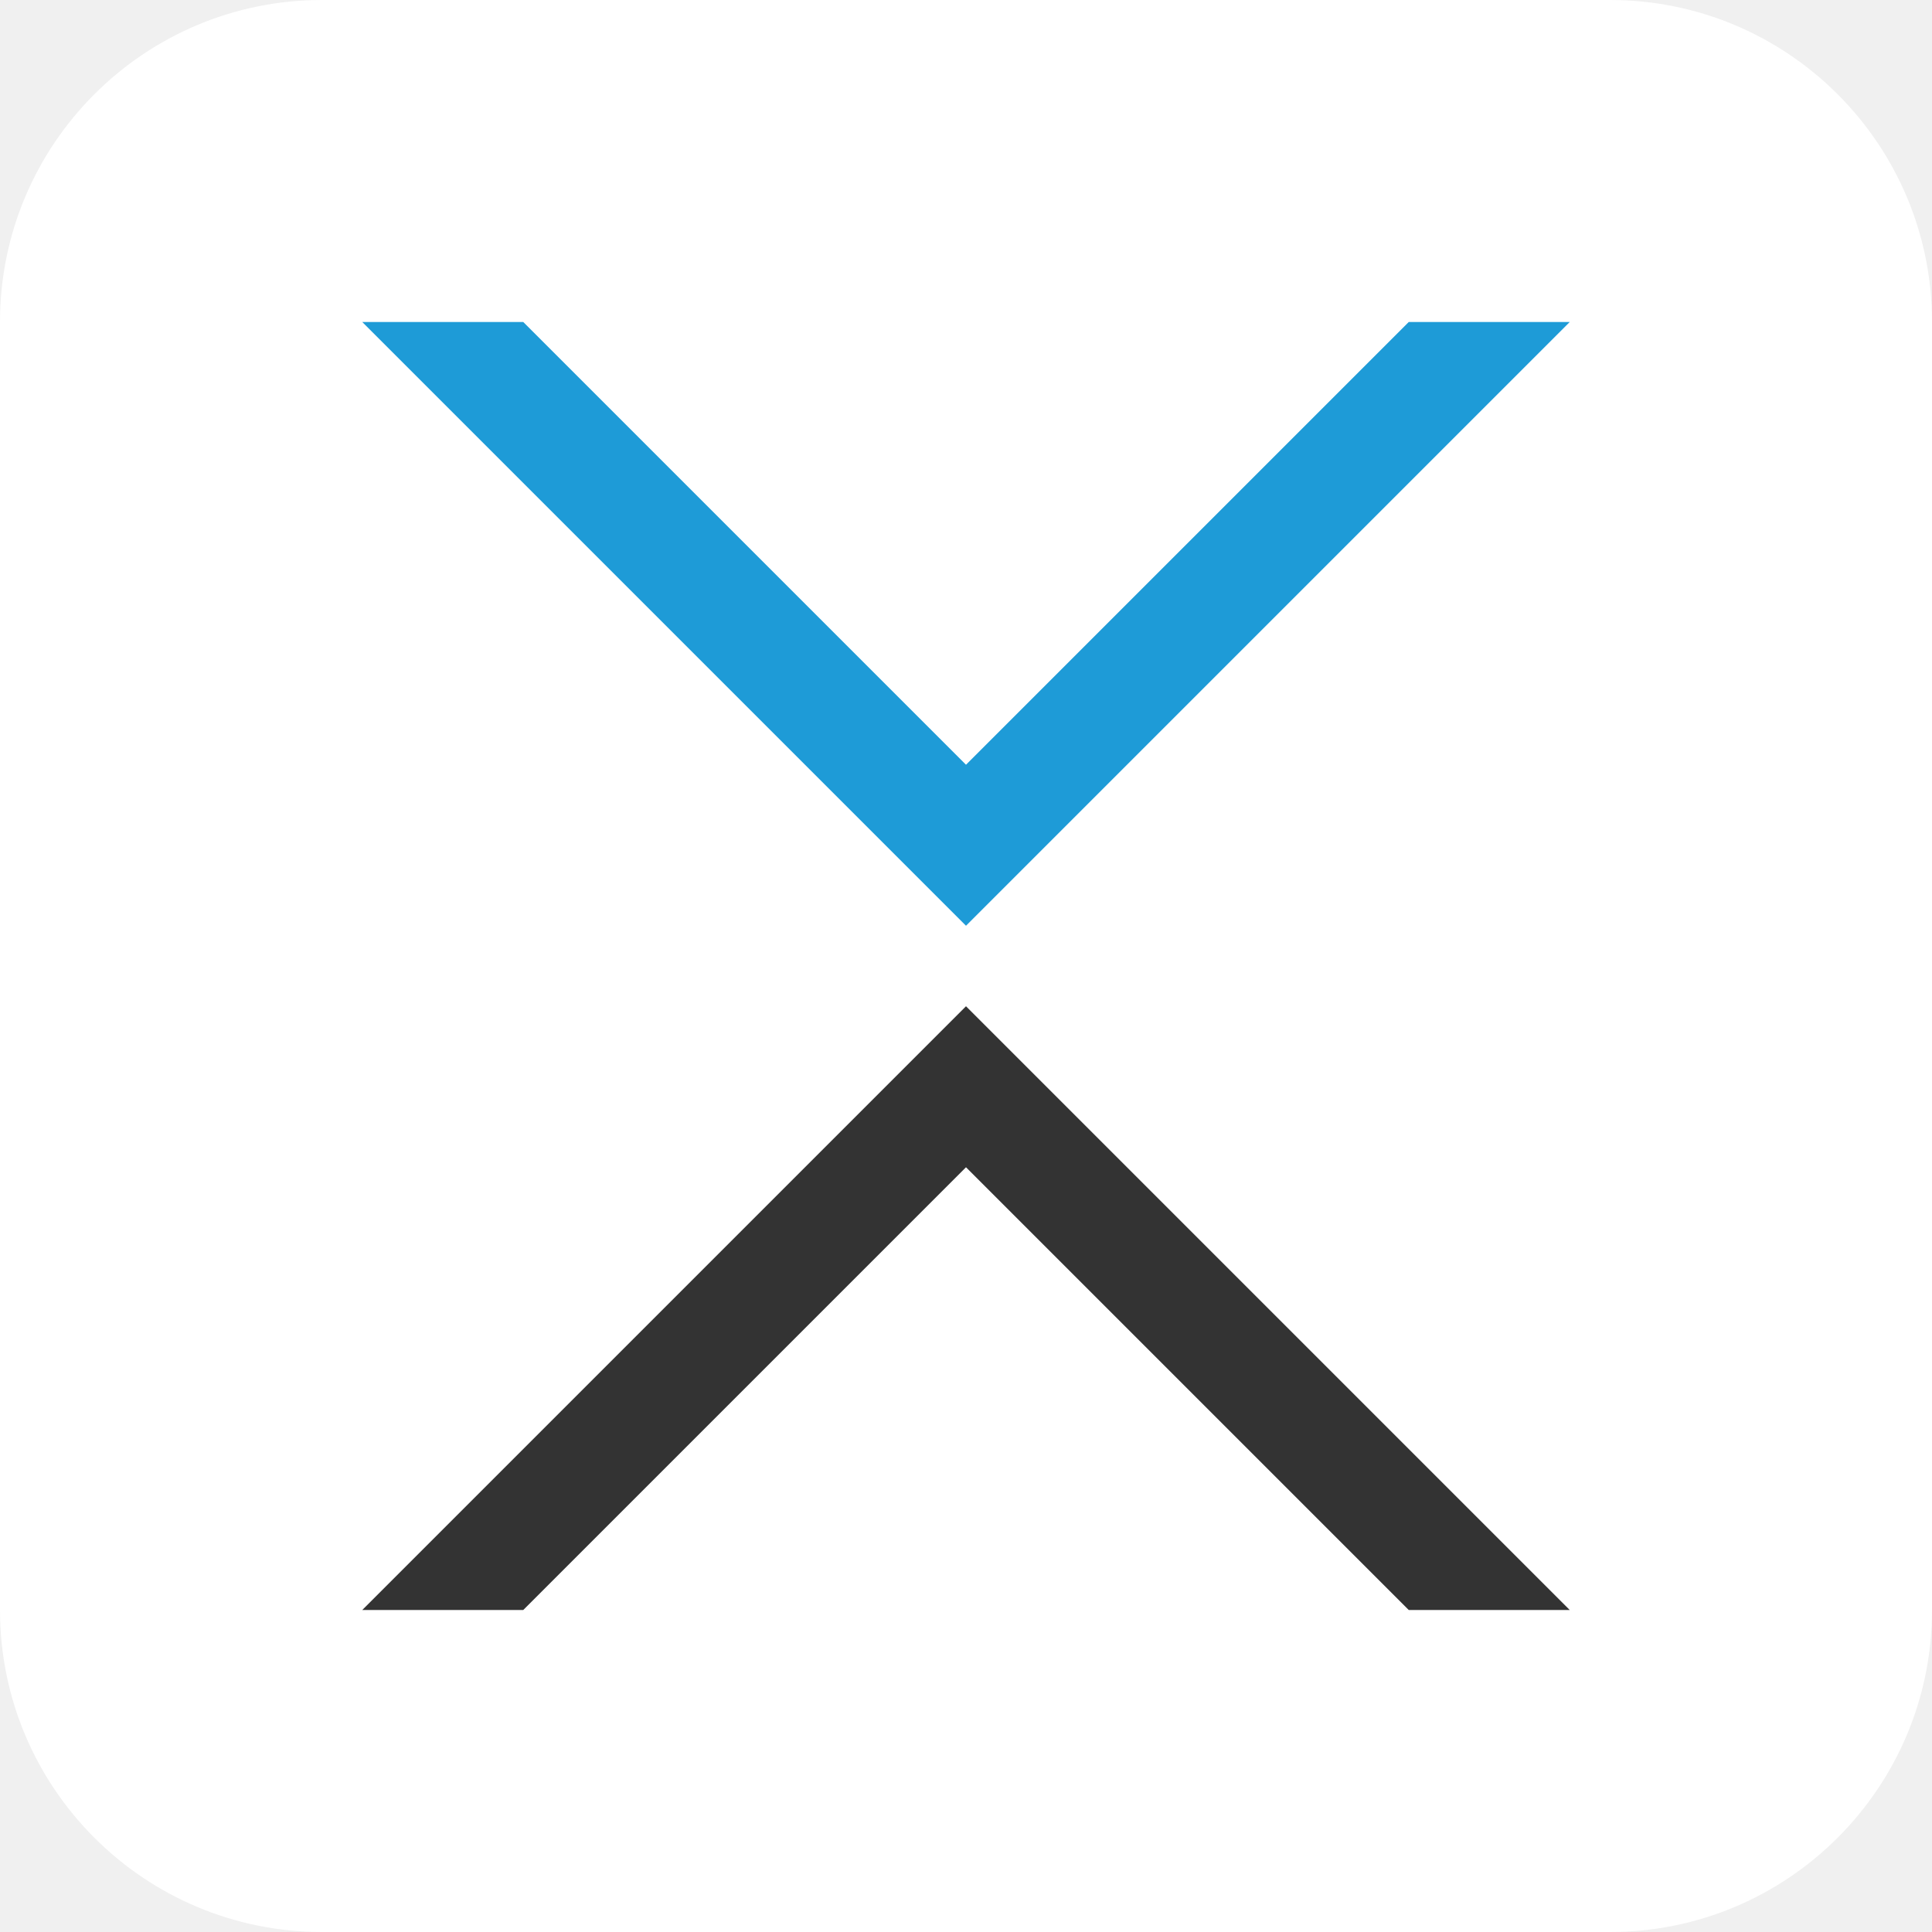
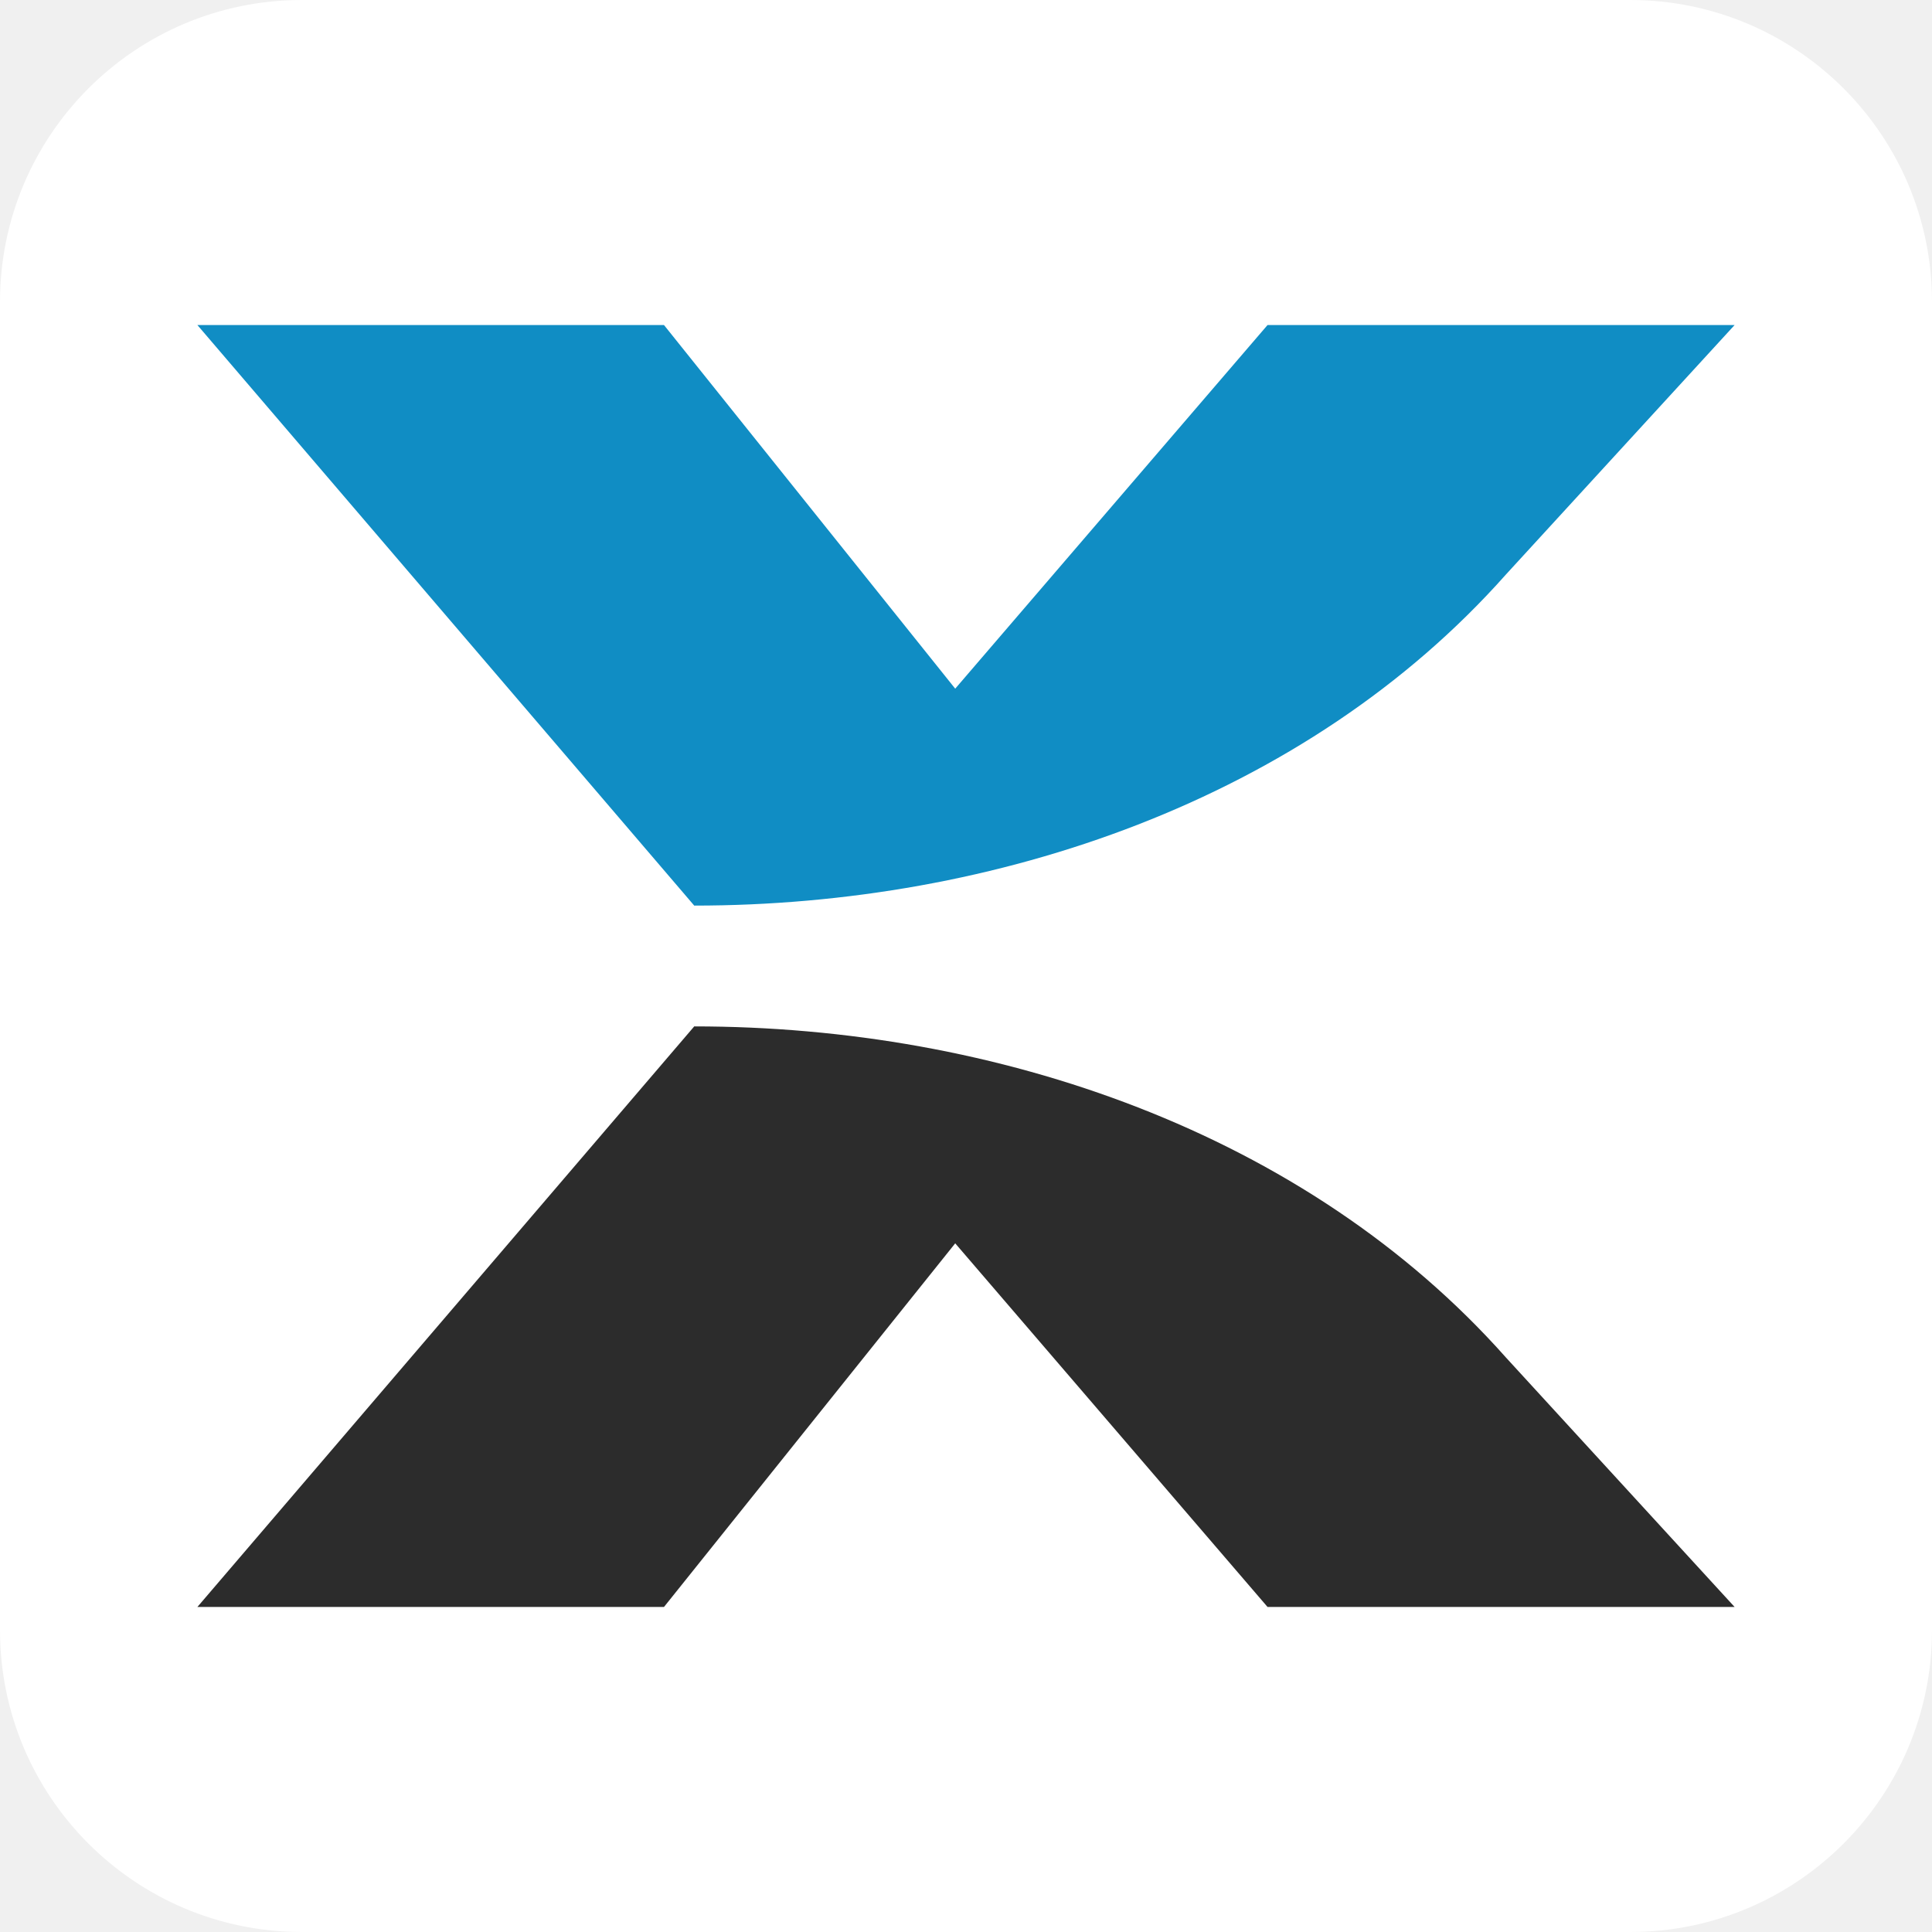
- <svg xmlns="http://www.w3.org/2000/svg" viewBox="0 0 96 96">
-   <rect width="96" height="96" rx="16" fill="white" />
-   <path d="M48 46 L18 16 L26 16 L48 38 L70 16 L78 16 L48 46 Z" fill="#1E9BD7" />
-   <path d="M48 50 L18 80 L26 80 L48 58 L70 80 L78 80 L48 50 Z" fill="#333333" />
+ <svg xmlns="http://www.w3.org/2000/svg" viewBox="0 0 512 512" width="512" height="512">
+   <rect width="512" height="512" rx="80" fill="#ffffff" />
+   <svg x="51" y="85" width="410" height="342" viewBox="0 0 1039.489 866.853" preserveAspectRatio="xMidYMid meet">
+     <defs>
+       <clipPath clipPathUnits="userSpaceOnUse" id="iconClipTop">
+         <path d="M 0,650.14 H 779.617 V 0 H 0 Z" transform="translate(-252.8565,-355.5079)" />
+       </clipPath>
+       <clipPath clipPathUnits="userSpaceOnUse" id="iconClipBottom">
+         <path d="M 0,650.14 H 779.617 V 0 H 0 Z" transform="translate(-252.8565,-294.6319)" />
+       </clipPath>
+     </defs>
+     <g transform="translate(-32200)">
+       <path d="M 0,0 -250.357,292.547 H -15.234 L 131.517,109.316 288.897,292.547 H 524.261 L 409.012,166.822 C 308.168,53.275 151.862,0 0,0" style="fill:#108dc4;fill-opacity:1;fill-rule:nonzero;stroke:none" transform="matrix(1.333333,0,0,-1.333333,32537.142,392.8428)" clip-path="url(#iconClipTop)" />
+       <path d="m 0,0 -250.357,-292.547 h 235.123 l 146.751,183.231 157.38,-183.231 H 524.261 L 409.012,-166.822 C 308.168,-53.275 151.862,0 0,0" style="fill:#2c2c2c;fill-opacity:1;fill-rule:nonzero;stroke:none" transform="matrix(1.333333,0,0,-1.333333,32537.142,474.0108)" clip-path="url(#iconClipBottom)" />
+     </g>
+   </svg>
</svg>
